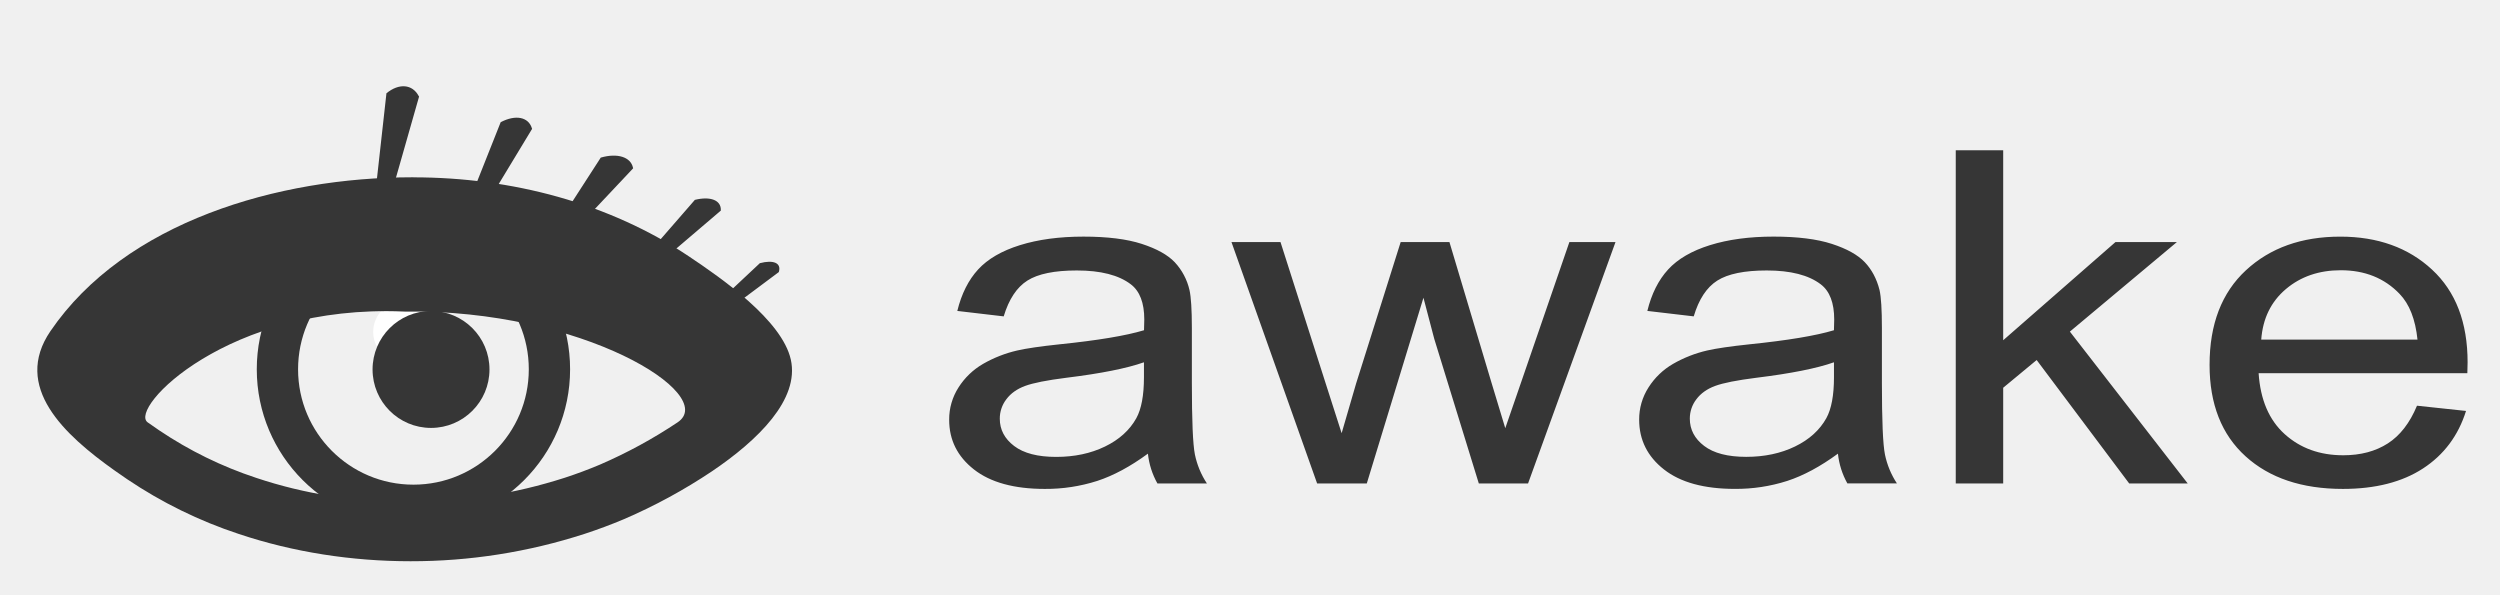
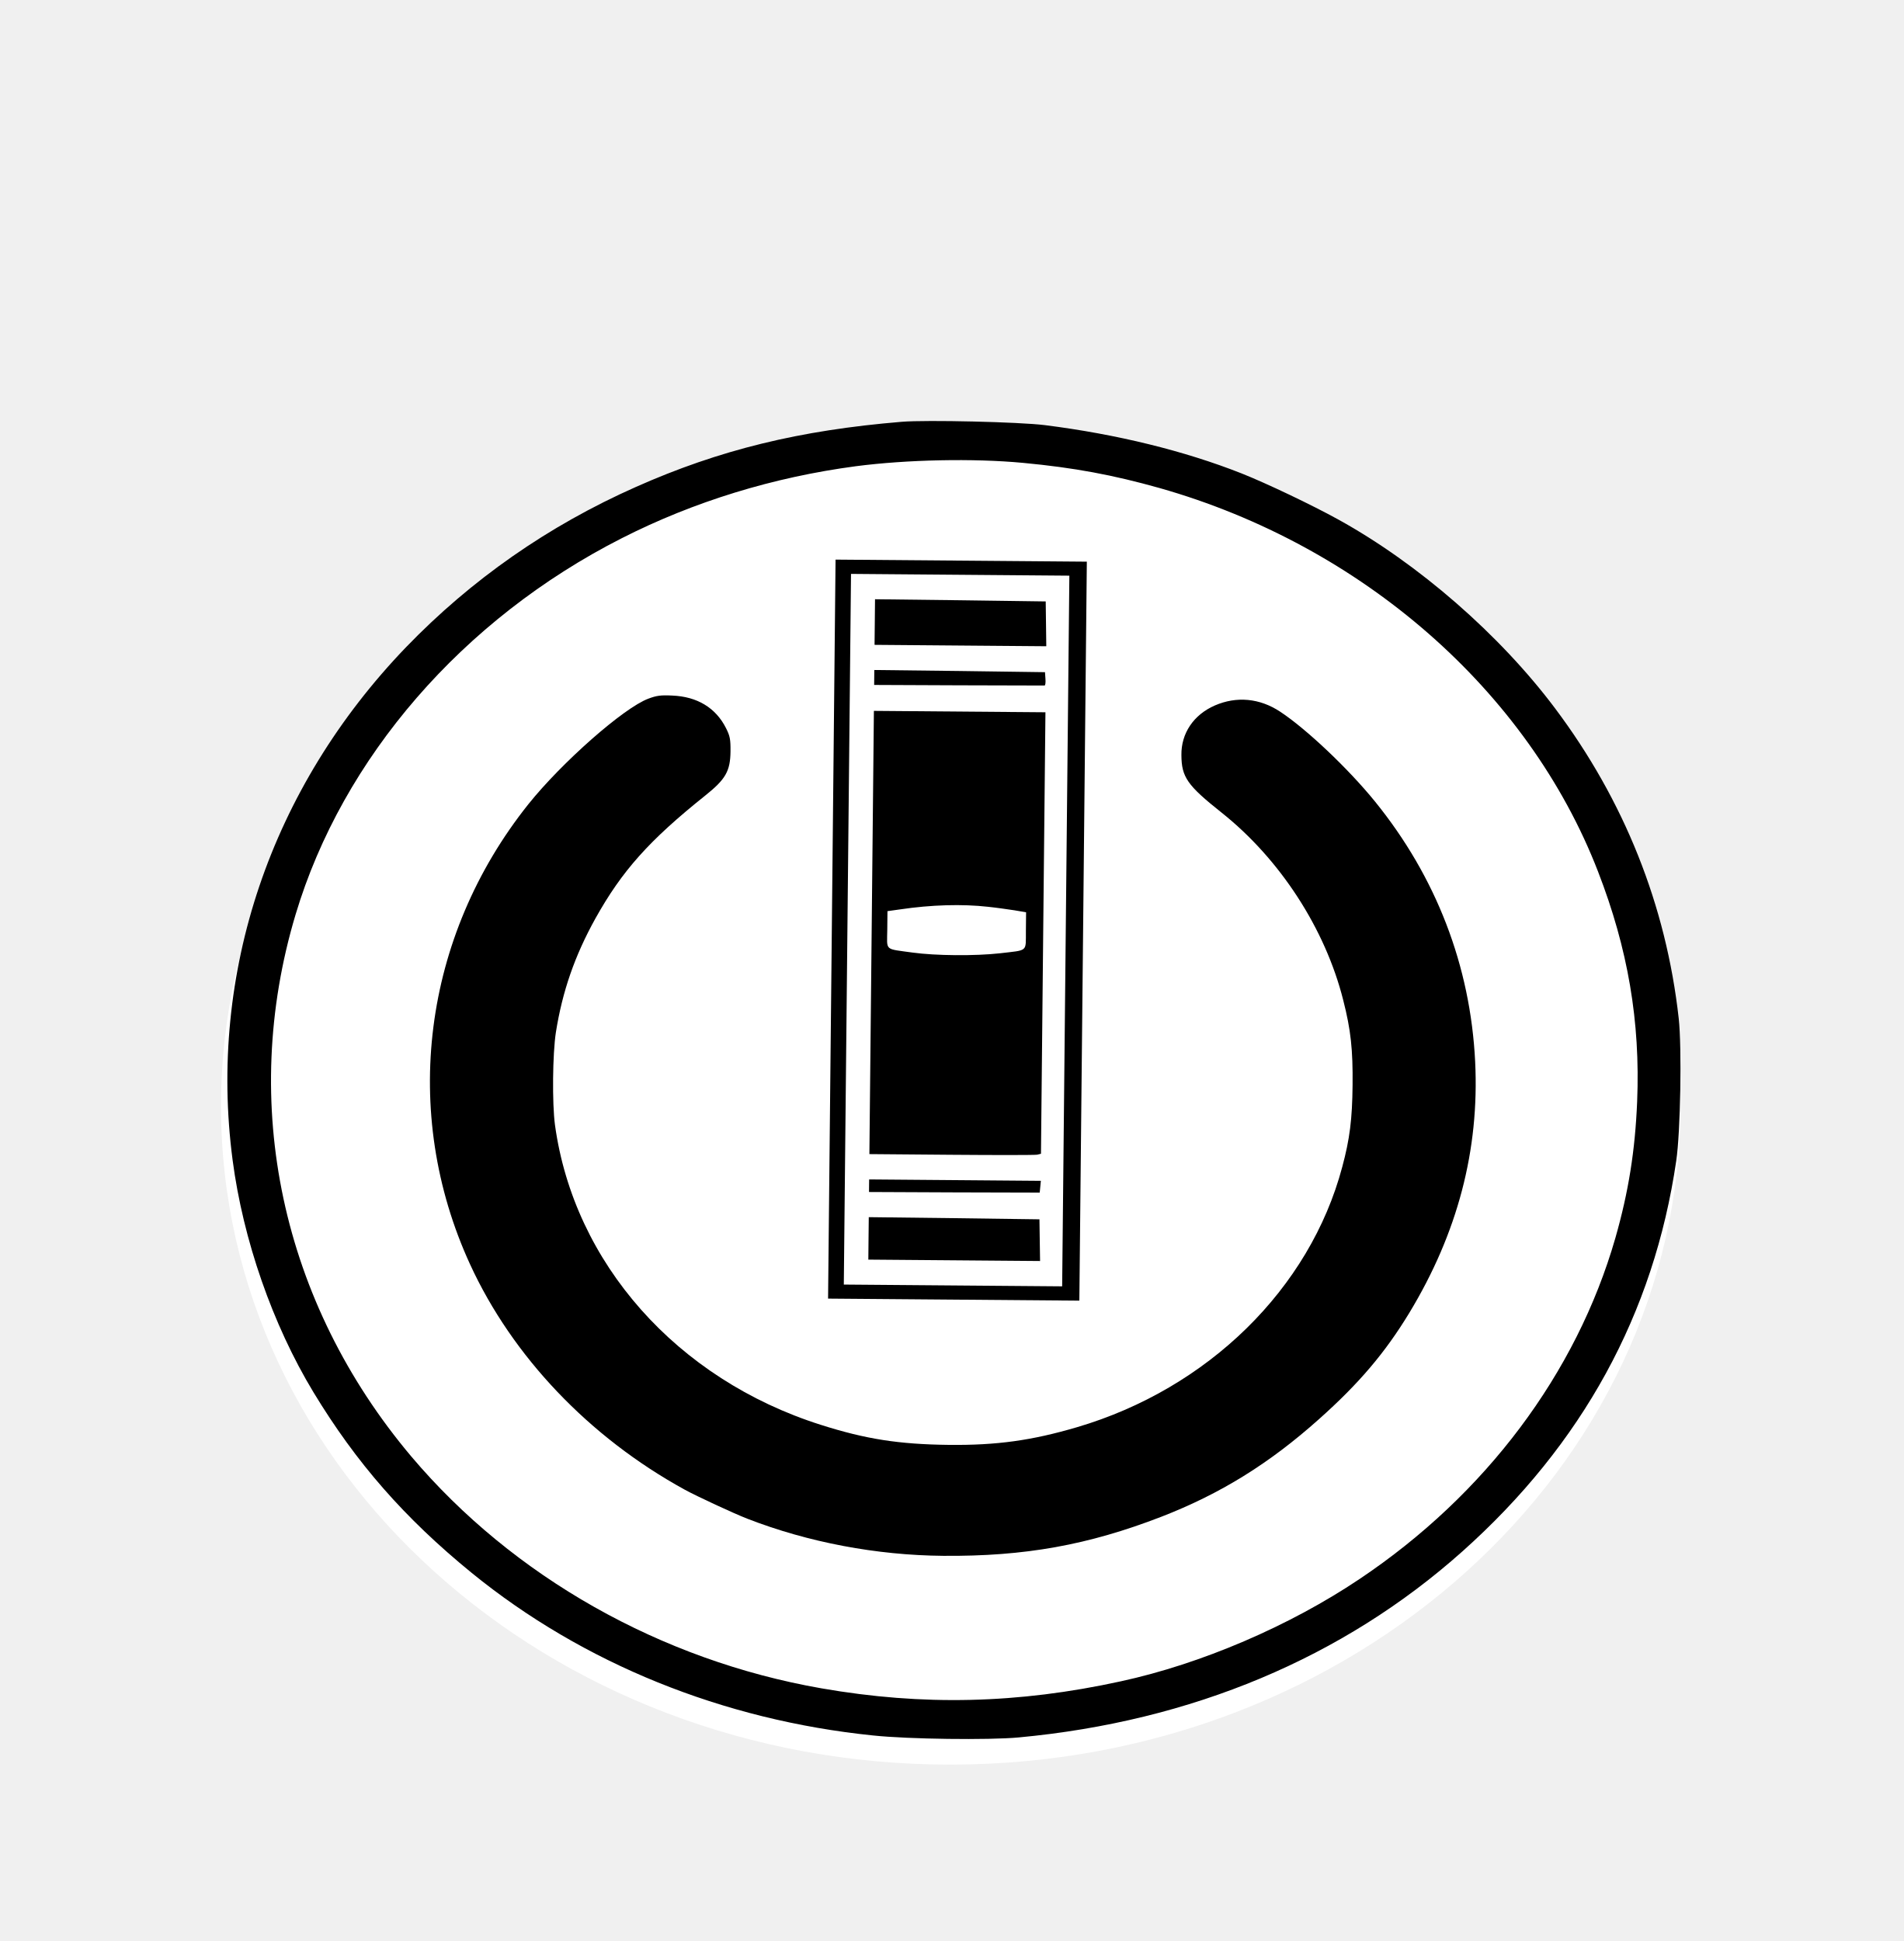
- <svg xmlns="http://www.w3.org/2000/svg" viewBox="0 0 2030 483">
-   <circle cx="328.32" cy="269.5" r="25.29" fill="#fff" />
-   <path d="M328.63 253c144.37-2 255.14 67.28 221.65 89.9a396.64 396.64 0 0 1-63.11 34.36c-9.31 3.93-18.92 7.52-28.61 10.68a411 411 0 0 1-126.22 19.78c-43.44 0-85.26-6.62-124.29-19.69a321 321 0 0 1-78.77-38.58 586.35 586.35 0 0 1-9.36-6.49c-15.84-11.23 65.08-96 207.65-90m8.06-109h-1.06c-108.74 0-233 36.16-293.6 124.9C10 314.2 52.29 353.14 93.16 382.12c3.39 2.4 6.77 4.74 10.1 7a368.89 368.89 0 0 0 90.55 44.43c44.41 14.87 92 22.18 139.53 22.18a456.21 456.21 0 0 0 141.15-22.17q16.49-5.38 32.33-12.07a445 445 0 0 0 71.33-38.82c37.52-25.34 71.17-58.4 64-90.66C635 260 586 226 559.48 208.24 494.84 164.93 415.47 144 335.63 144z" fill="#363636" />
-   <circle cx="349.99" cy="300" r="47.47" fill="#363636" />
-   <circle cx="335.71" cy="299.87" r="110.44" fill="none" stroke="#363636" stroke-miterlimit="10" stroke-width="33.535" />
-   <path d="M932.1 368.37q-21.4 15.69-41.19 22.15a136.37 136.37 0 0 1-42.49 6.48q-37.42 0-57.57-15.8t-20.12-40.33a47.9 47.9 0 0 1 7.6-26.29 57.89 57.89 0 0 1 19.91-19.1A101.15 101.15 0 0 1 826 284.59q11.34-2.58 34.24-5 46.66-4.78 68.7-11.44c.14-4.55.22-7.44.22-8.67q0-20.3-10.92-28.61-14.76-11.25-43.87-11.25-27.18 0-40.13 8.21T815 256.9l-37.67-4.42q5.13-20.86 16.91-33.68t34-19.75q22.25-6.92 51.57-6.92 29.11 0 47.3 5.9t26.75 14.86a49.29 49.29 0 0 1 12 22.61q1.92 8.49 1.93 30.63v44.29q0 46.33 2.46 58.6a67.46 67.46 0 0 0 9.75 23.53h-40.19a63.21 63.21 0 0 1-7.71-24.18zm-3.21-74.19q-21 7.4-62.92 12.55-23.75 3-33.6 6.65t-15.19 10.79a25.61 25.61 0 0 0-5.35 15.83q0 13.29 11.66 22.15t34.14 8.85q22.25 0 39.59-8.4t25.47-23q6.19-11.25 6.2-33.22zM1069.5 392.55l-69.55-196h39.81l36.16 113.13 13.49 42.07q.85-3.13 11.77-40.41l36.17-114.79h39.59l34 113.68 11.34 37.46 13.06-37.83 39-113.31h37.45l-71 196h-40l-36.17-117.38-8.78-33.4-46 150.78zM1492.4 368.37q-21.4 15.69-41.2 22.15a136.3 136.3 0 0 1-42.48 6.46q-37.46 0-57.57-15.78T1331 340.87a47.82 47.82 0 0 1 7.6-26.29 57.86 57.86 0 0 1 19.9-19.1 101.35 101.35 0 0 1 27.72-10.89q11.34-2.58 34.24-5 46.66-4.78 68.7-11.44c.14-4.55.22-7.44.22-8.67q0-20.3-10.92-28.61-14.76-11.25-43.87-11.25-27.18 0-40.13 8.21t-19.15 29.06l-37.67-4.42q5.13-20.86 16.91-33.68t34-19.75q22.26-6.92 51.58-6.92 29.1 0 47.3 5.9t26.75 14.86q8.57 9 12 22.61 1.92 8.49 1.92 30.63v44.29q0 46.33 2.47 58.6a67.46 67.46 0 0 0 9.73 23.53h-40.23a63 63 0 0 1-7.67-24.17zm-3.21-74.19q-21 7.4-62.92 12.55-23.76 3-33.6 6.65t-15.19 10.79a25.61 25.61 0 0 0-5.35 15.78q0 13.29 11.66 22.15t34.13 8.86q22.26 0 39.6-8.4t25.47-23q6.19-11.25 6.2-33.22zM1588.07 392.55V122h38.52v154.28l91.17-79.72h49.87l-86.89 72.71 95.67 123.28h-47.52l-75.12-100.21-27.18 22.51v77.7zM1962.6 329.43l39.81 4.25q-9.42 30.07-34.89 46.69T1902.46 397q-49.86 0-79.08-26.49t-29.21-74.28q0-49.45 29.53-76.77t76.62-27.31q45.59 0 74.48 26.76t28.89 75.29c0 2-.07 4.93-.21 8.86H1834q2.13 32.29 21.18 49.46t47.52 17.16q21.18 0 36.16-9.59t23.74-30.66zm-126.48-53.7H1963q-2.57-24.74-14.55-37.1-18.42-19.19-47.73-19.19-26.54 0-44.62 15.32t-19.98 40.97zM632.37 220.94l-67.79 50.6c-4.05 3-10 .72-6.56-2.53l59-55.33h.05c11.06-2.9 17.41-.06 15.41 6.89zM585.32 171l-66.53 56.74c-4 3.39-12 .6-8.81-3.07l54.27-62.4h.06c12.57-3.09 21.24.33 21 8.29zM514.11 136.67l-60.92 64.71c-3.64 3.87-13.51 1.11-10.84-3l45.48-70.43h.07c13.5-3.87 24.27-.46 26.1 8.27zM432.06 104.63l-48.19 79.63c-2.87 4.76-12.38 3.29-10.44-1.61l33.14-83.47h.06c12-6.28 22.44-4.24 25.26 4.95zM340.29 78.41l-26.35 92.47c-1.57 5.53-11.31 5.14-10.69-.42l10.54-94.72c10.17-8.34 21-7.45 26.15 2.16z" fill="#363636" />
+ <svg xmlns="http://www.w3.org/2000/svg" width="101" height="103" viewBox="0 0 101 103" fill="none">
+   <ellipse rx="38.719" ry="34.966" transform="matrix(1.00002 -0.000370864 -0.000442961 0.99998 50.4459 58.6745)" fill="white" />
+   <path d="M47.855 22.382C42.426 22.83 38.167 23.872 33.742 25.839C29.087 27.904 25.003 30.758 21.537 34.351C14.363 41.811 11.036 51.622 12.342 61.562C12.897 65.788 14.46 70.29 16.631 73.879C18.901 77.627 21.464 80.56 25.03 83.468C30.922 88.264 38.348 91.278 46.322 92.093C48.186 92.292 52.471 92.344 54.045 92.198C63.221 91.346 71.264 87.973 77.592 82.326C83.958 76.645 87.752 69.717 88.938 61.599C89.165 60.074 89.238 55.594 89.07 54.049C88.404 48.052 86.18 42.477 82.505 37.583C79.575 33.679 75.264 29.922 71.021 27.576C69.613 26.797 67.188 25.643 65.878 25.123C62.837 23.922 59.251 23.042 55.44 22.56C54.099 22.391 49.162 22.276 47.855 22.382ZM54.279 24.562C56.998 24.818 59.045 25.201 61.521 25.897C72.267 28.947 81.08 36.661 84.79 46.254C86.376 50.347 87.036 54.207 86.864 58.453C86.755 61.064 86.411 63.231 85.706 65.703C83.637 72.887 78.818 79.315 72.134 83.792C68.412 86.29 63.73 88.296 59.463 89.221C54.017 90.412 48.958 90.529 43.588 89.593C35.061 88.105 27.216 83.669 21.819 77.284C14.932 69.109 12.676 58.569 15.683 48.53C18.177 40.206 24.55 32.849 32.989 28.561C36.815 26.615 41.03 25.322 45.413 24.74C48.139 24.387 51.643 24.315 54.279 24.562Z" fill="black" />
+   <path d="M44.135 49.303L43.936 68.911L50.602 68.965L57.268 69.019L57.467 49.412L57.665 29.805L50.999 29.75L44.333 29.696L44.135 49.303ZM56.547 49.404L56.356 68.26L50.564 68.213L44.771 68.166L44.962 49.31L45.153 30.454L50.946 30.501L56.738 30.548L56.547 49.404Z" fill="black" />
+   <path d="M46.415 33.009L46.402 34.219L50.954 34.256L55.514 34.293L55.499 33.1L55.483 31.915L50.96 31.853L46.427 31.799L46.415 33.009Z" fill="black" />
+   <path d="M46.385 35.946L46.381 36.347L50.859 36.366C53.332 36.37 55.383 36.378 55.419 36.378C55.465 36.379 55.485 36.22 55.469 36.02L55.445 35.669L50.922 35.607L46.389 35.554L46.385 35.946Z" fill="black" />
+   <path d="M46.248 49.487L46.128 61.243L50.477 61.279C52.859 61.298 54.909 61.298 55.029 61.274L55.232 61.225L55.35 49.511L55.469 37.797L50.918 37.76L46.367 37.723L46.248 49.487ZM52.422 48.119C52.854 48.164 53.478 48.253 53.827 48.306L54.442 48.411L54.432 49.395C54.421 50.538 54.569 50.406 53.059 50.586C51.743 50.734 49.637 50.717 48.416 50.548C46.901 50.336 47.065 50.479 47.077 49.336L47.087 48.351L47.759 48.257C49.407 48.011 51.063 47.966 52.422 48.119Z" fill="black" />
+   <path d="M46.111 62.92L46.108 63.254L50.641 63.274L55.165 63.286L55.196 62.969L55.226 62.661L50.675 62.624L46.115 62.587L46.111 62.92Z" fill="black" />
+   <path d="M46.083 65.716L46.072 66.842L50.623 66.879L55.184 66.916L55.167 65.806L55.151 64.704L50.627 64.643L46.095 64.589L46.083 65.716Z" fill="black" />
+   <path d="M34.401 37.075C33.1 37.557 29.815 40.451 28.036 42.673C22.42 49.712 21.241 59.031 24.939 67.088C27.188 71.987 31.264 76.267 36.321 79.045C36.952 79.393 38.947 80.318 39.652 80.591C42.876 81.844 46.511 82.532 50.05 82.561C54.372 82.596 57.734 81.989 61.621 80.486C64.741 79.276 67.341 77.67 69.986 75.305C72.101 73.42 73.488 71.787 74.769 69.678C77.341 65.435 78.498 61.014 78.269 56.339C78.018 51.247 76.199 46.535 72.957 42.536C71.549 40.798 69.308 38.677 67.92 37.764C66.833 37.047 65.611 36.936 64.457 37.436C63.33 37.928 62.667 38.915 62.683 40.067C62.689 41.235 62.989 41.671 64.804 43.113C67.914 45.583 70.314 49.282 71.268 53.07C71.675 54.658 71.784 55.711 71.765 57.58C71.747 59.39 71.617 60.441 71.215 61.931C69.495 68.392 64.089 73.688 57.145 75.735C54.747 76.441 52.877 76.701 50.34 76.673C47.701 76.643 45.938 76.37 43.546 75.608C35.911 73.184 30.456 67.032 29.446 59.698C29.292 58.562 29.318 55.909 29.495 54.775C29.839 52.609 30.493 50.72 31.589 48.743C33.003 46.209 34.435 44.602 37.42 42.215C38.496 41.356 38.748 40.924 38.759 39.873C38.765 39.23 38.73 39.055 38.523 38.644C37.982 37.563 36.995 36.963 35.663 36.91C35.056 36.88 34.835 36.912 34.401 37.075Z" fill="black" />
</svg>
